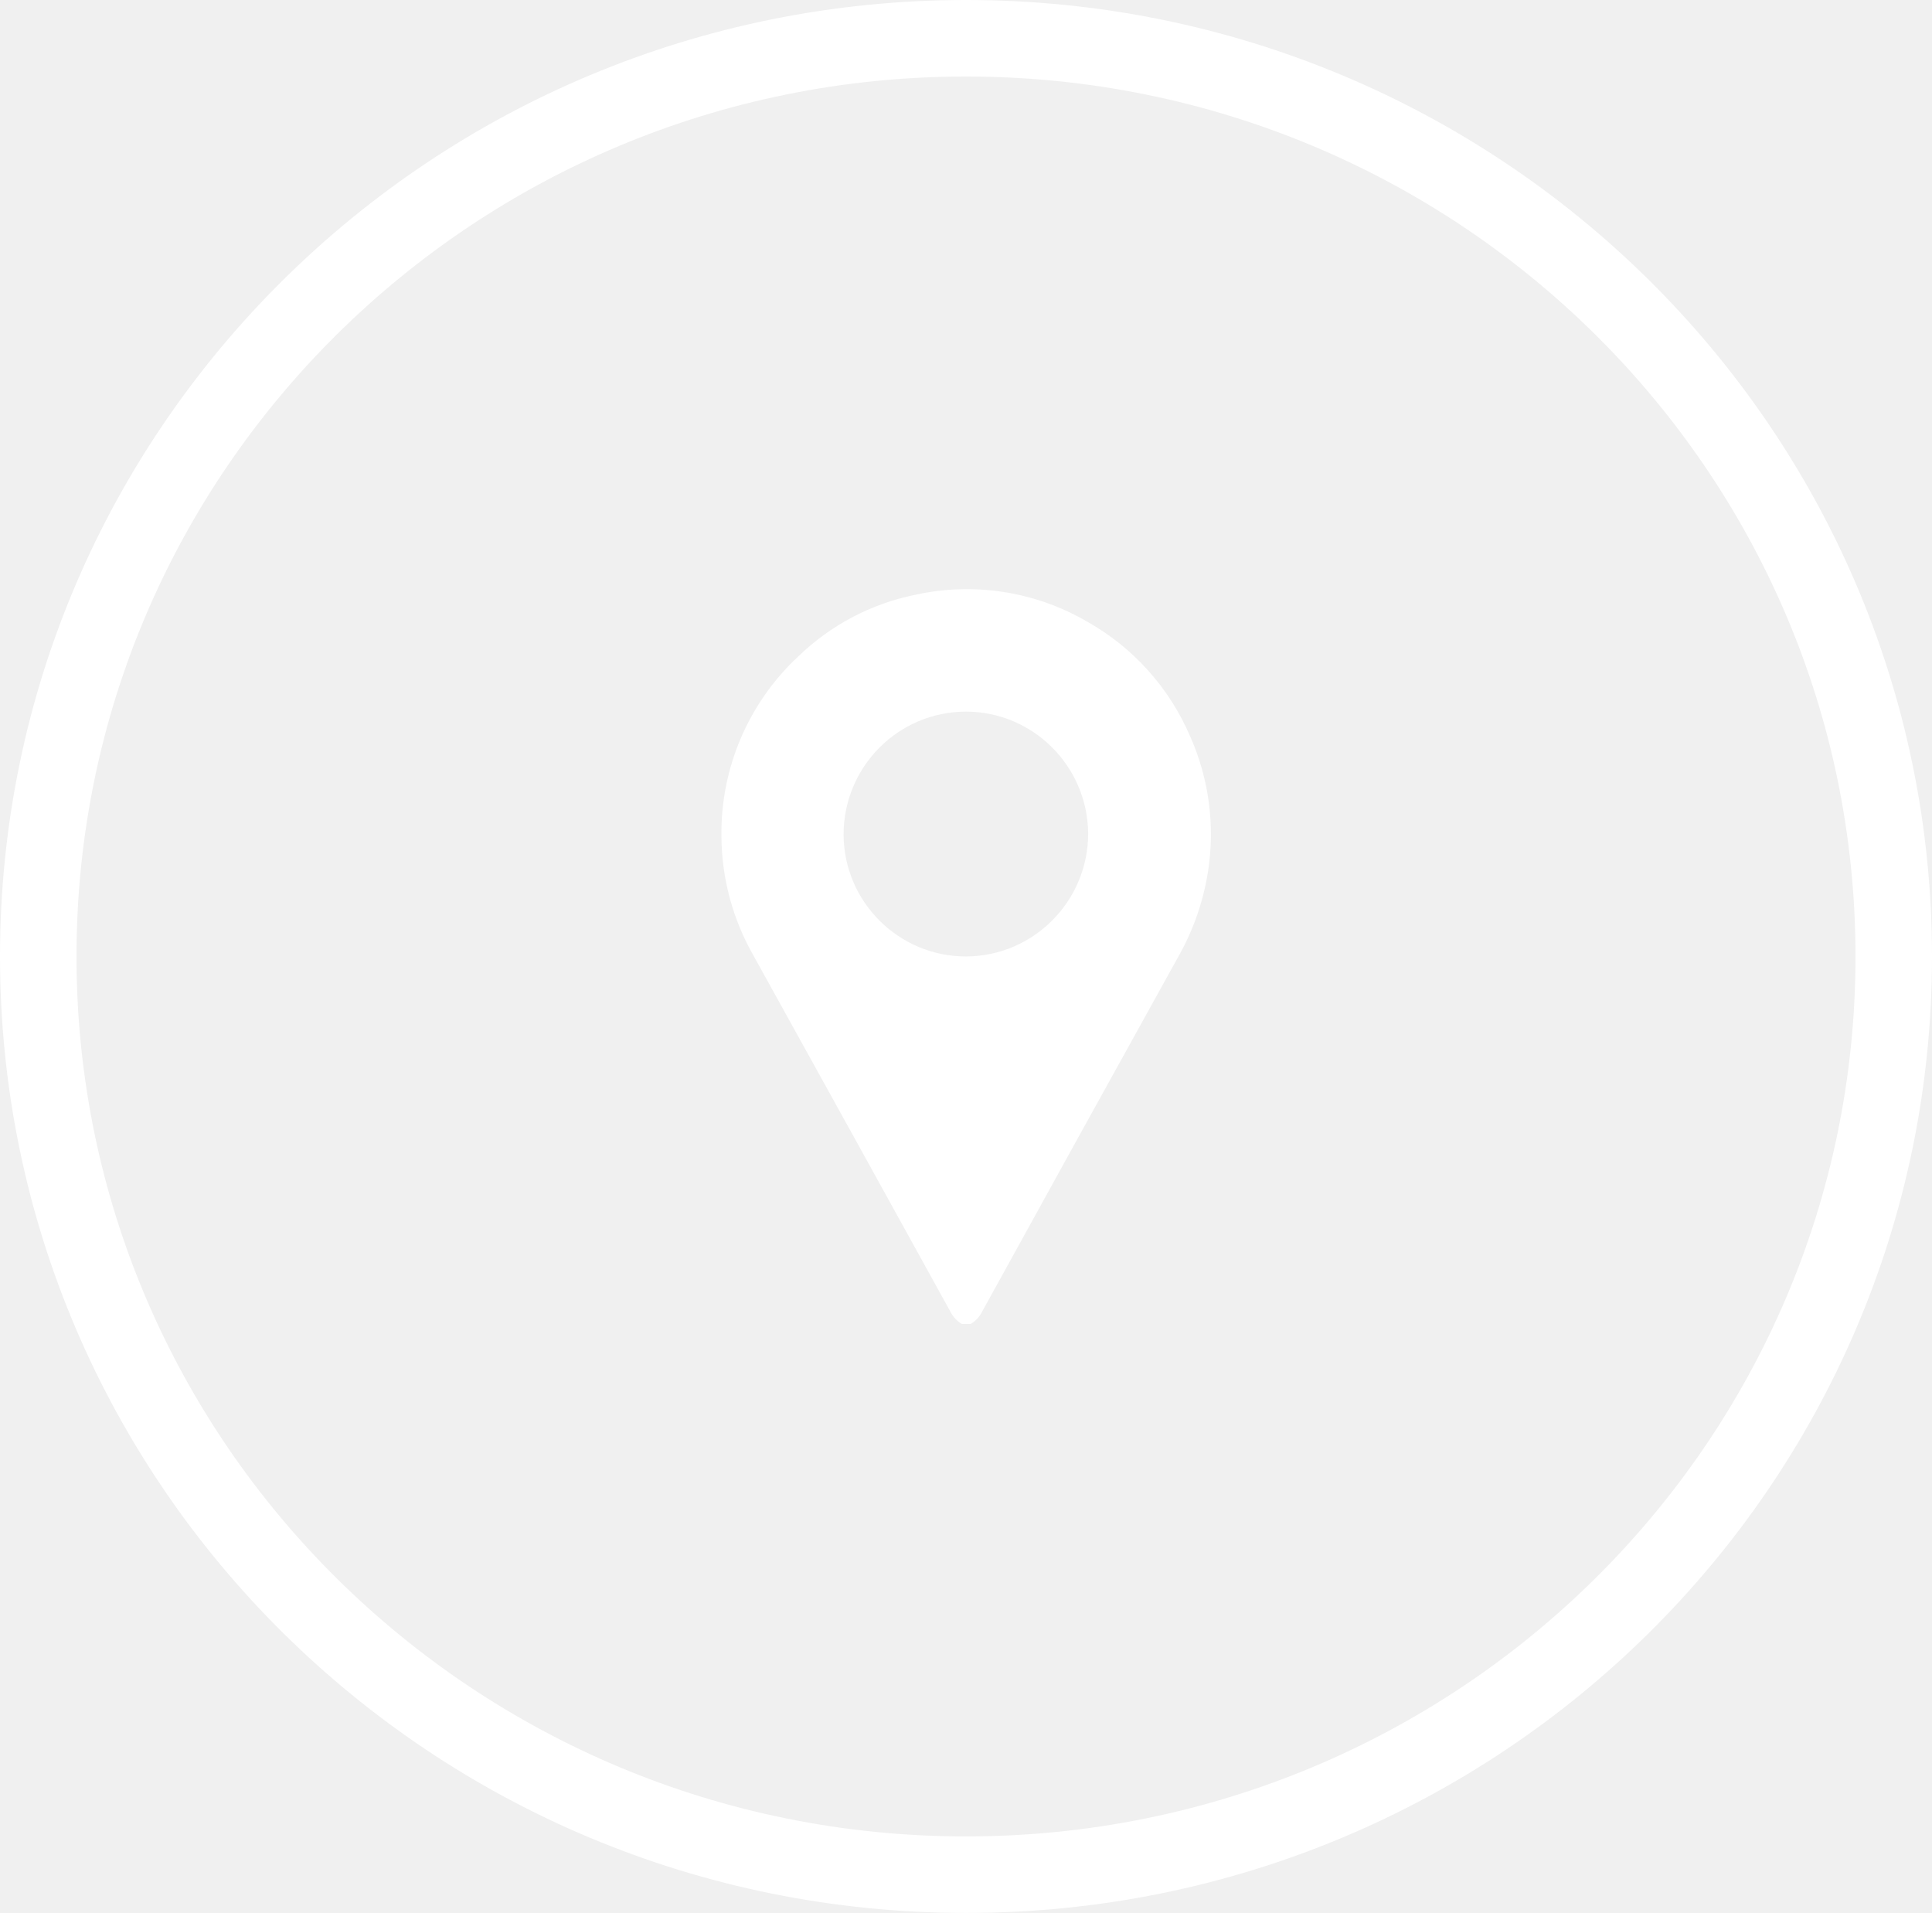
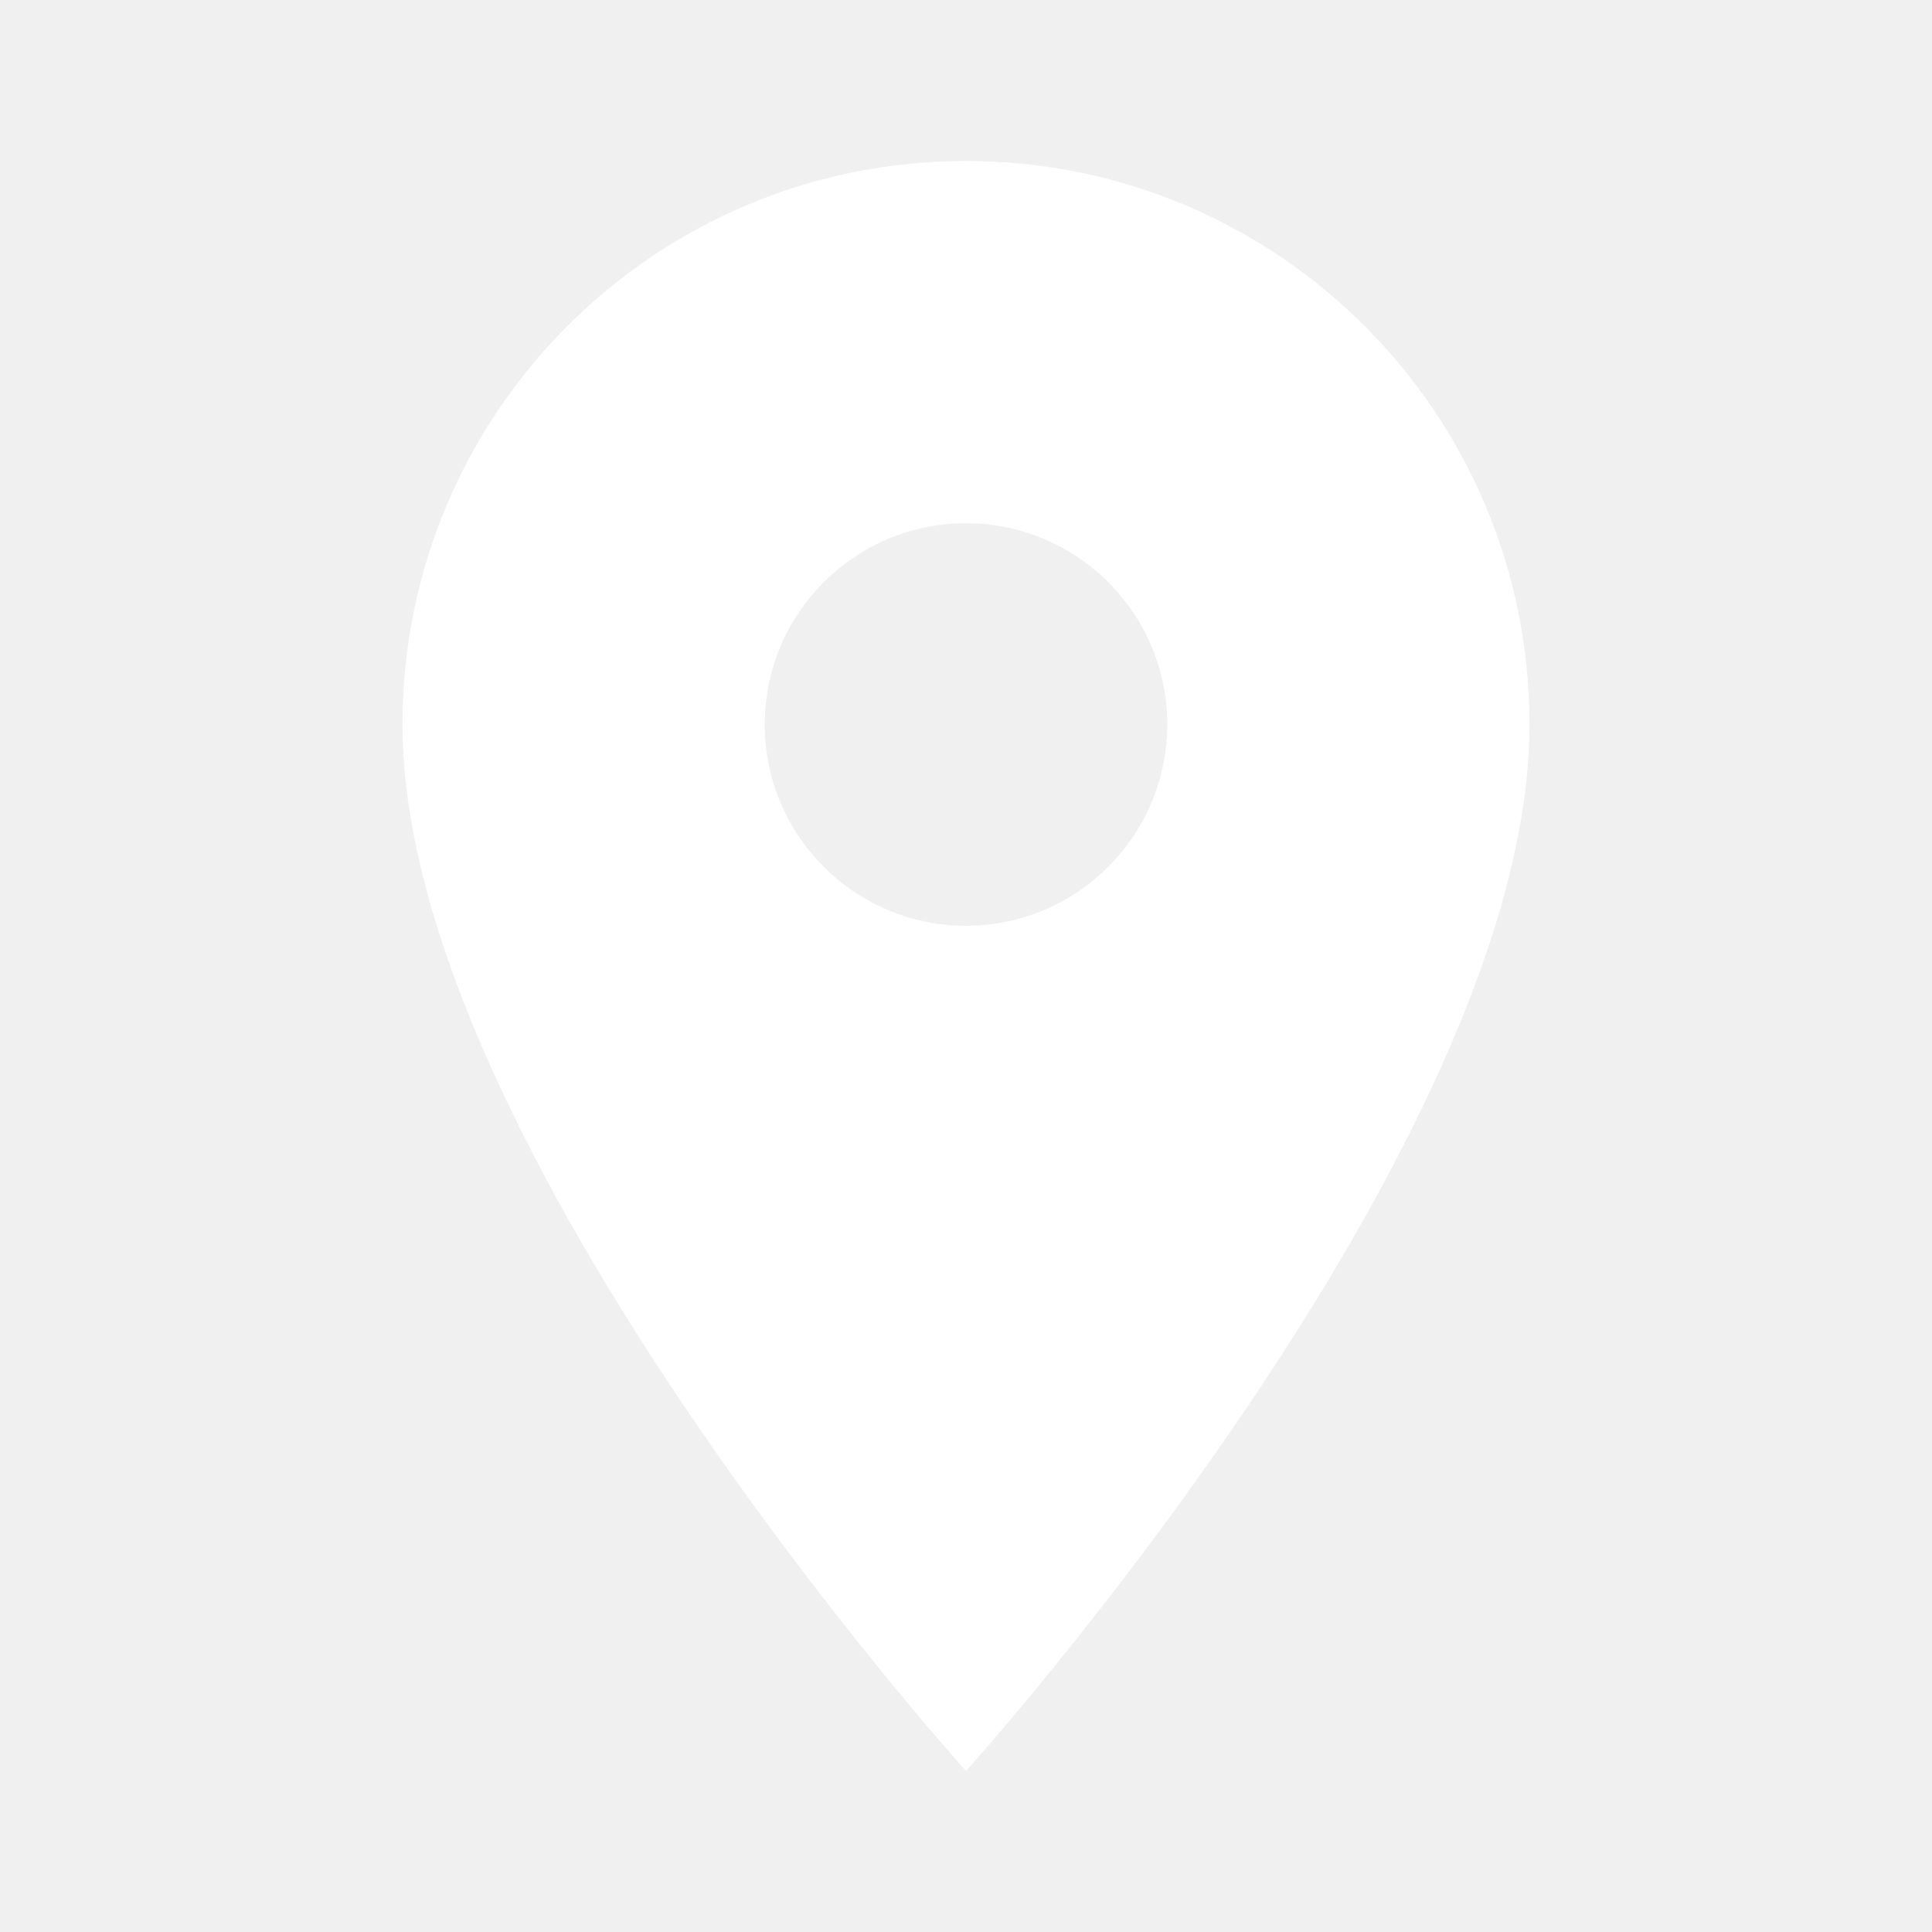
- <svg xmlns="http://www.w3.org/2000/svg" id="Layer_2" viewBox="0 0 75.76 75">
-   <defs>
-     <style>.cls-1{fill:#fff;}.cls-2,.cls-3{fill:none;}.cls-3{stroke:#fff;stroke-width:3px;}</style>
-   </defs>
-   <g id="Footer">
-     <g>
-       <g>
-         <ellipse class="cls-2" cx="37.88" cy="37.5" rx="37.88" ry="37.5" />
-         <ellipse class="cls-3" cx="37.88" cy="37.5" rx="36.38" ry="36" />
-       </g>
-       <path class="cls-1" d="M46.67,28.87c-.81-1.89-2.22-3.47-4.01-4.48-2.04-1.2-4.46-1.58-6.77-1.07-1.73,.35-3.32,1.19-4.58,2.41-1.96,1.82-3.06,4.39-3.02,7.07,.01,1.65,.45,3.26,1.27,4.69,2.57,4.64,5.14,9.28,7.7,13.92,.1,.21,.26,.38,.46,.5h.34c.2-.12,.36-.29,.46-.5,2.54-4.61,5.09-9.22,7.64-13.82,.61-1.06,1.02-2.21,1.21-3.42,.28-1.8,.04-3.64-.7-5.3Zm-8.79,8.63c-2.64,0-4.79-2.14-4.8-4.78,0-2.65,2.13-4.81,4.79-4.82,2.64,0,4.78,2.14,4.8,4.78,0,2.65-2.14,4.81-4.79,4.82h0Z" />
-     </g>
-   </g>
+ <svg xmlns="http://www.w3.org/2000/svg" fill="white" viewBox="0 0 24 24" width="24" height="24">
+   <path d="M12 2C8.13 2 5 5.13 5 9c0 5.25 7 13 7 13s7-7.75 7-13c0-3.87-3.13-7-7-7zm0 9.5c-1.38 0-2.5-1.12-2.5-2.5S10.62 6.5 12 6.5s2.5 1.12 2.5 2.5S13.38 11.5 12 11.5z" />
</svg>
